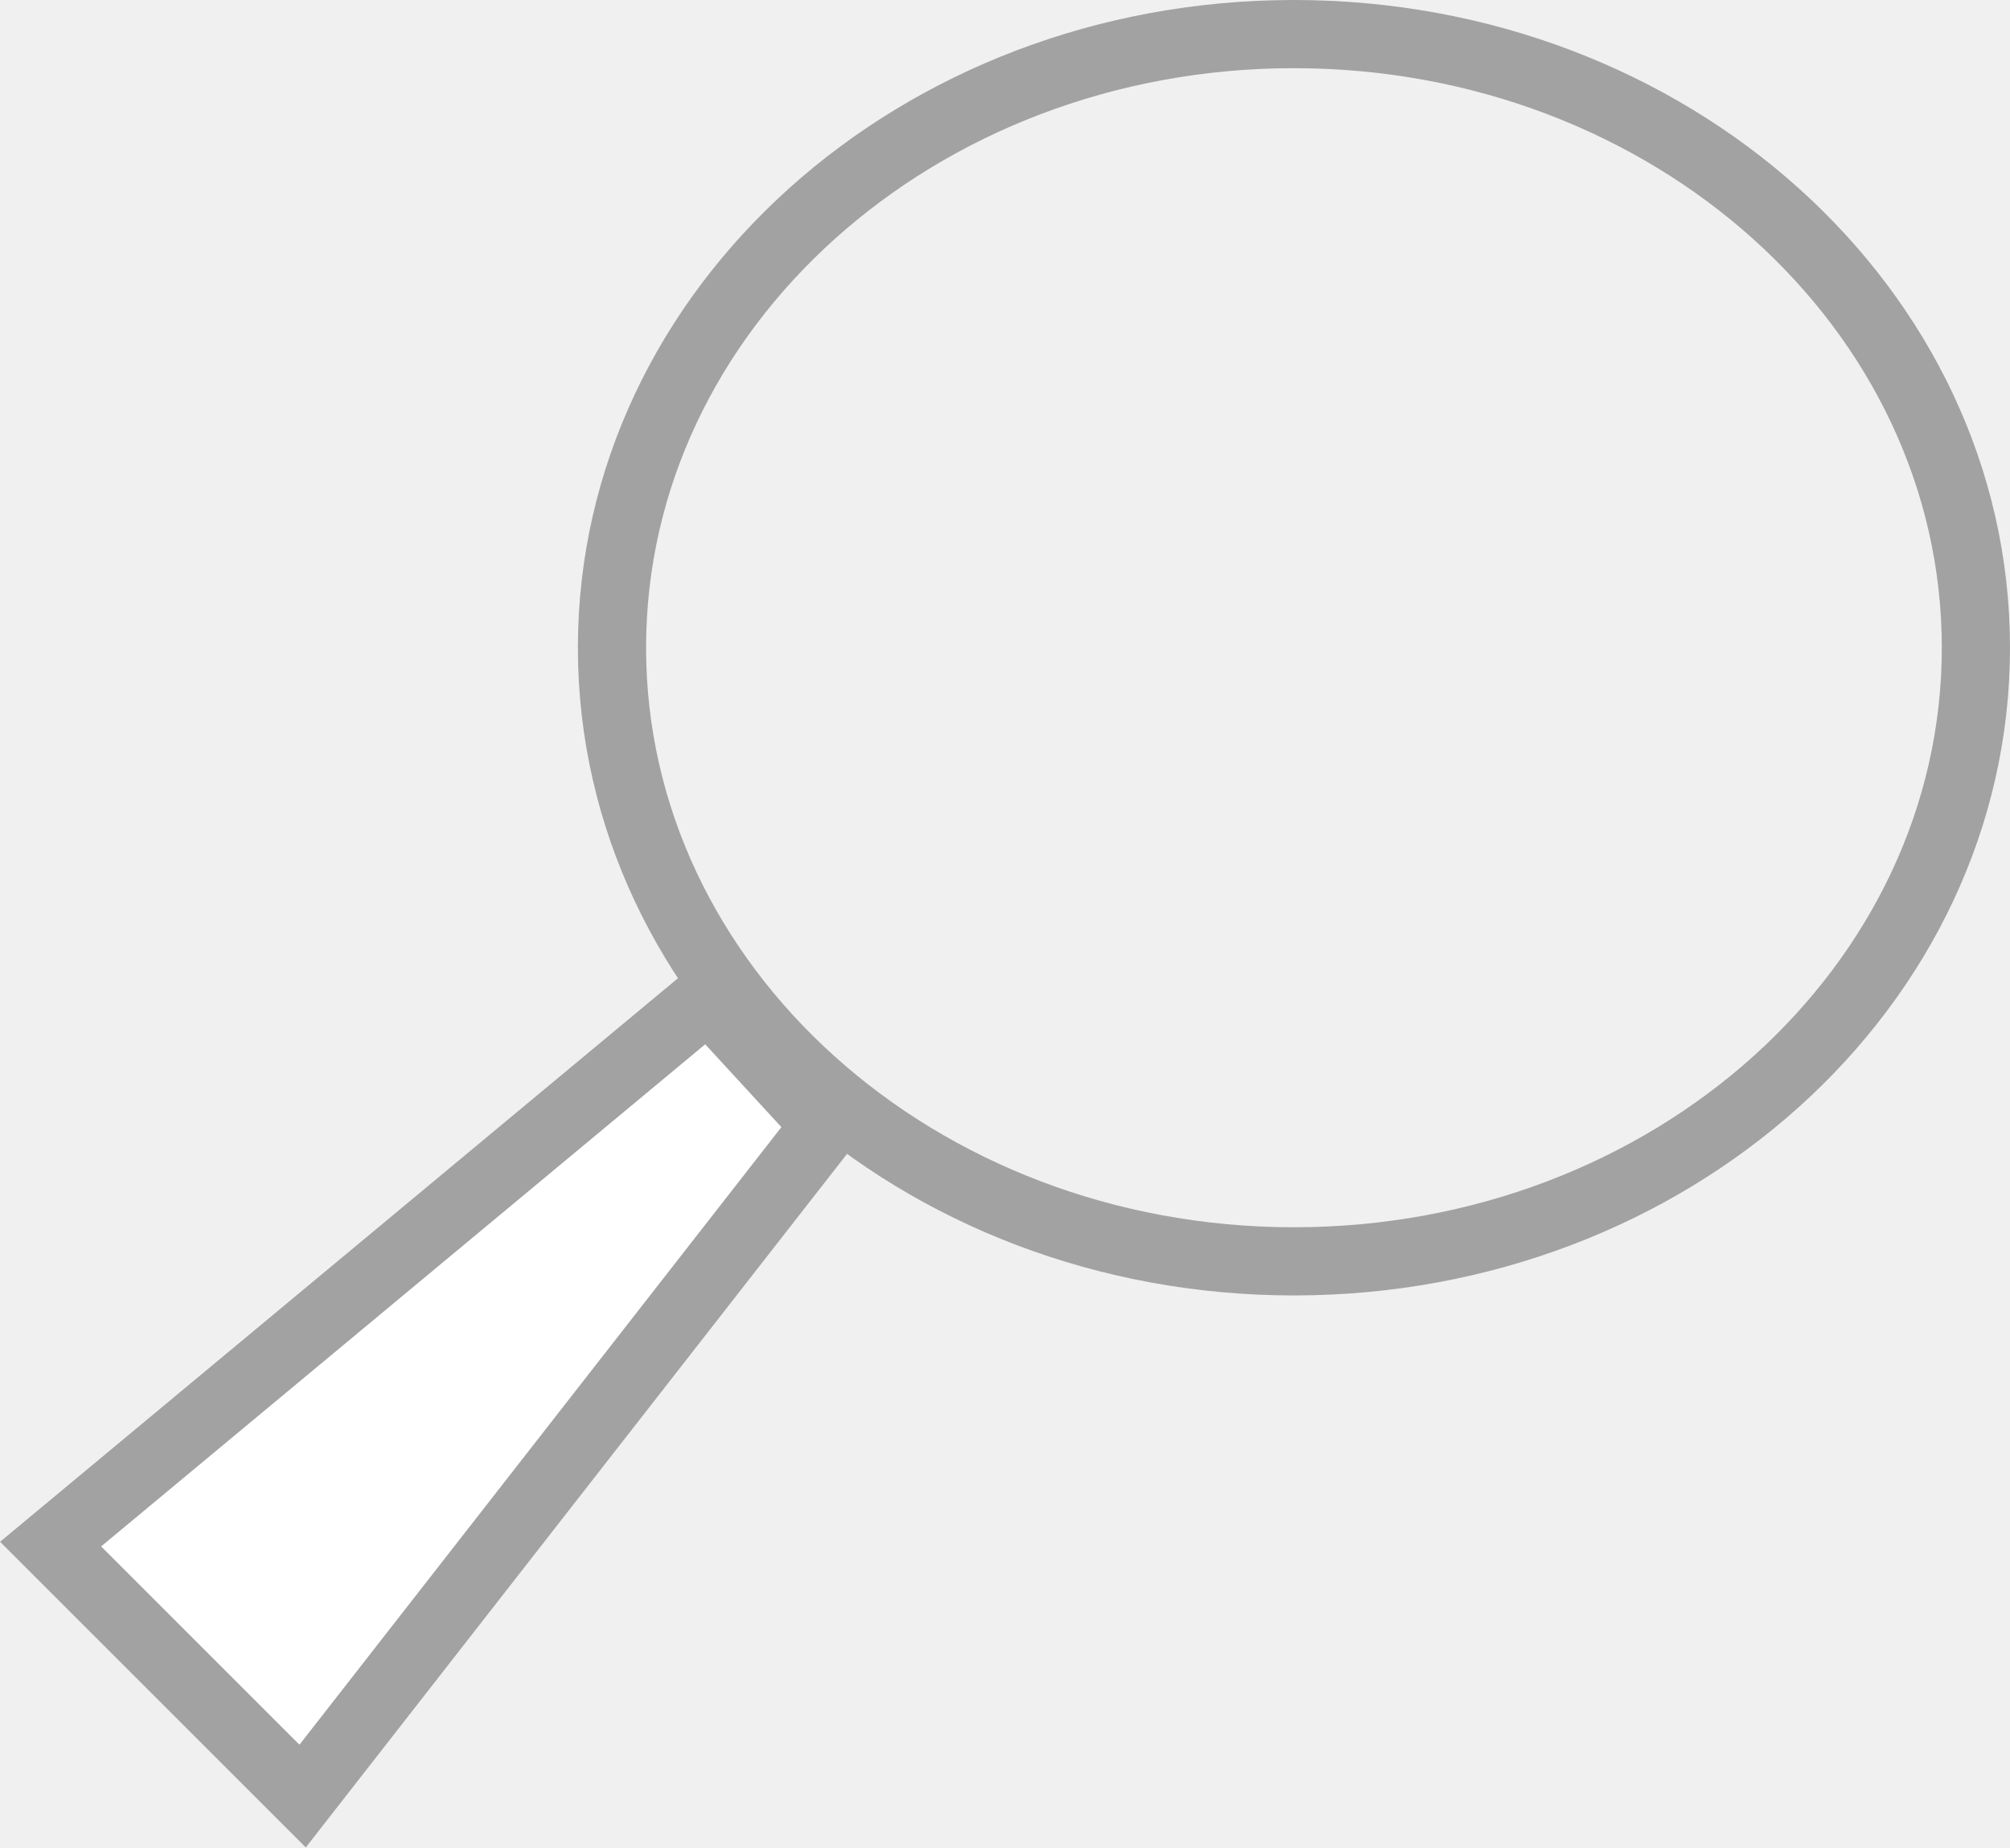
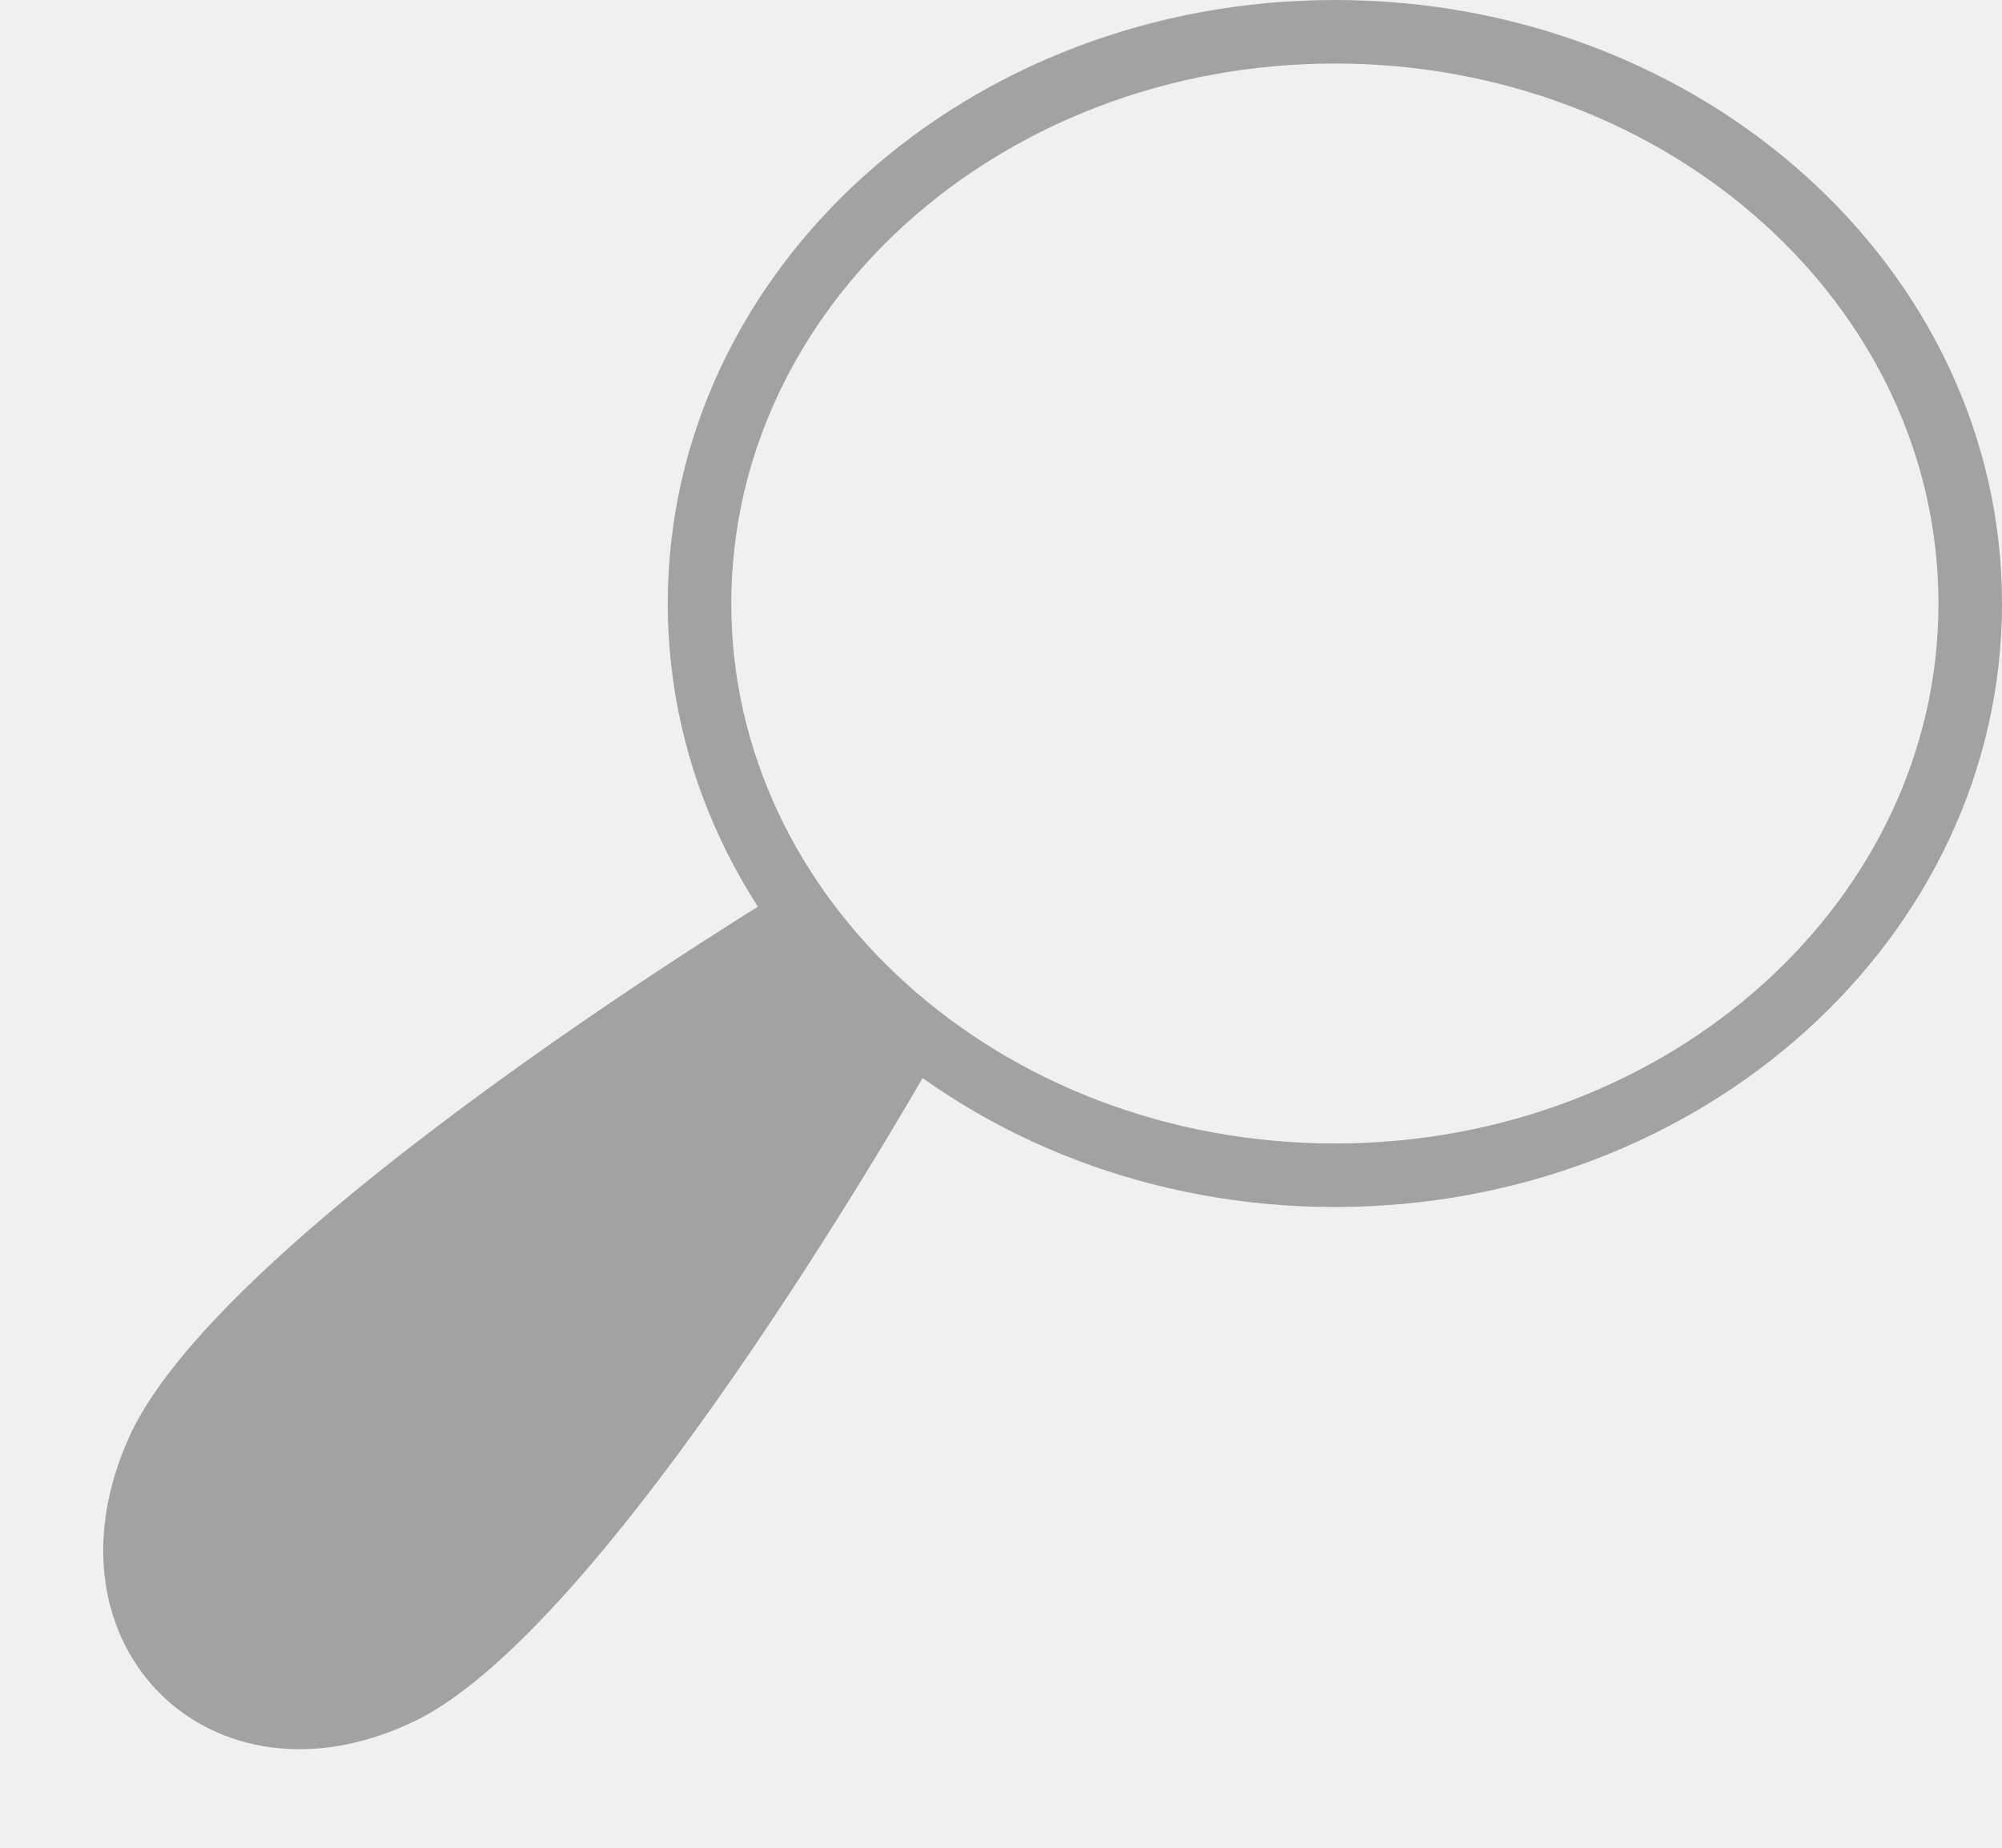
- <svg xmlns="http://www.w3.org/2000/svg" width="29.474" height="27.096" viewBox="0 0 29.474 27.096">
-   <g transform="translate(-422.526 -107)">
+ <svg xmlns="http://www.w3.org/2000/svg" width="31.51" height="29.08" viewBox="0 0 31.51 29.08">
+   <g transform="translate(-420.49 -107)">
    <g transform="translate(431 107)" fill="none" stroke="#a2a2a2" stroke-width="1">
      <ellipse cx="10.5" cy="9.5" rx="10.5" ry="9.5" stroke="none" />
      <ellipse cx="10.5" cy="9.5" rx="10" ry="9" fill="none" />
    </g>
-     <g transform="translate(432.613 119.527) rotate(45)" fill="#fff">
-       <path d="M 5.774 13.764 L 0.548 13.764 L 1.697 1.273 L 4.246 1.381 L 5.774 13.764 Z" stroke="none" />
-       <path d="M 2.152 1.793 L 1.096 13.264 L 5.209 13.264 L 3.801 1.862 L 2.152 1.793 M 1.243 0.753 L 4.69 0.899 L 6.34 14.264 L 2.384185791015625e-06 14.264 L 1.243 0.753 Z" stroke="none" fill="#a2a2a2" />
-     </g>
+     <path d="M1.243.753,4.69.9S7.512,10.923,6.34,14.264s-5.066,3.378-6.34,0S1.243.753,1.243.753Z" transform="translate(432.613 119.527) rotate(45)" fill="#a2a2a2" />
  </g>
</svg>
